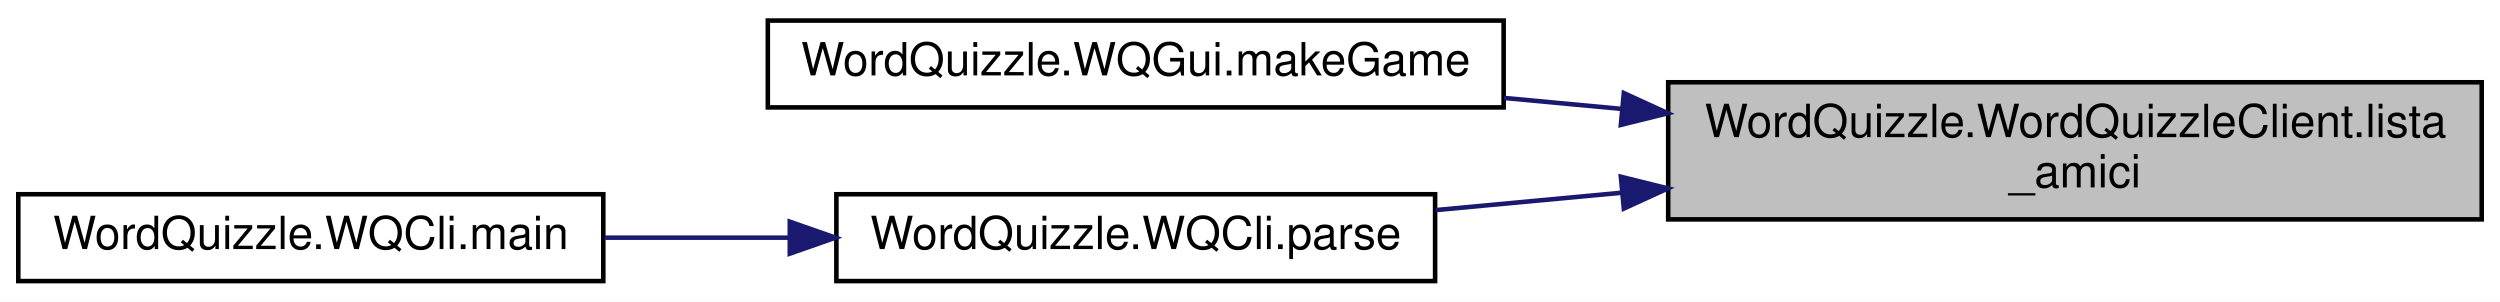
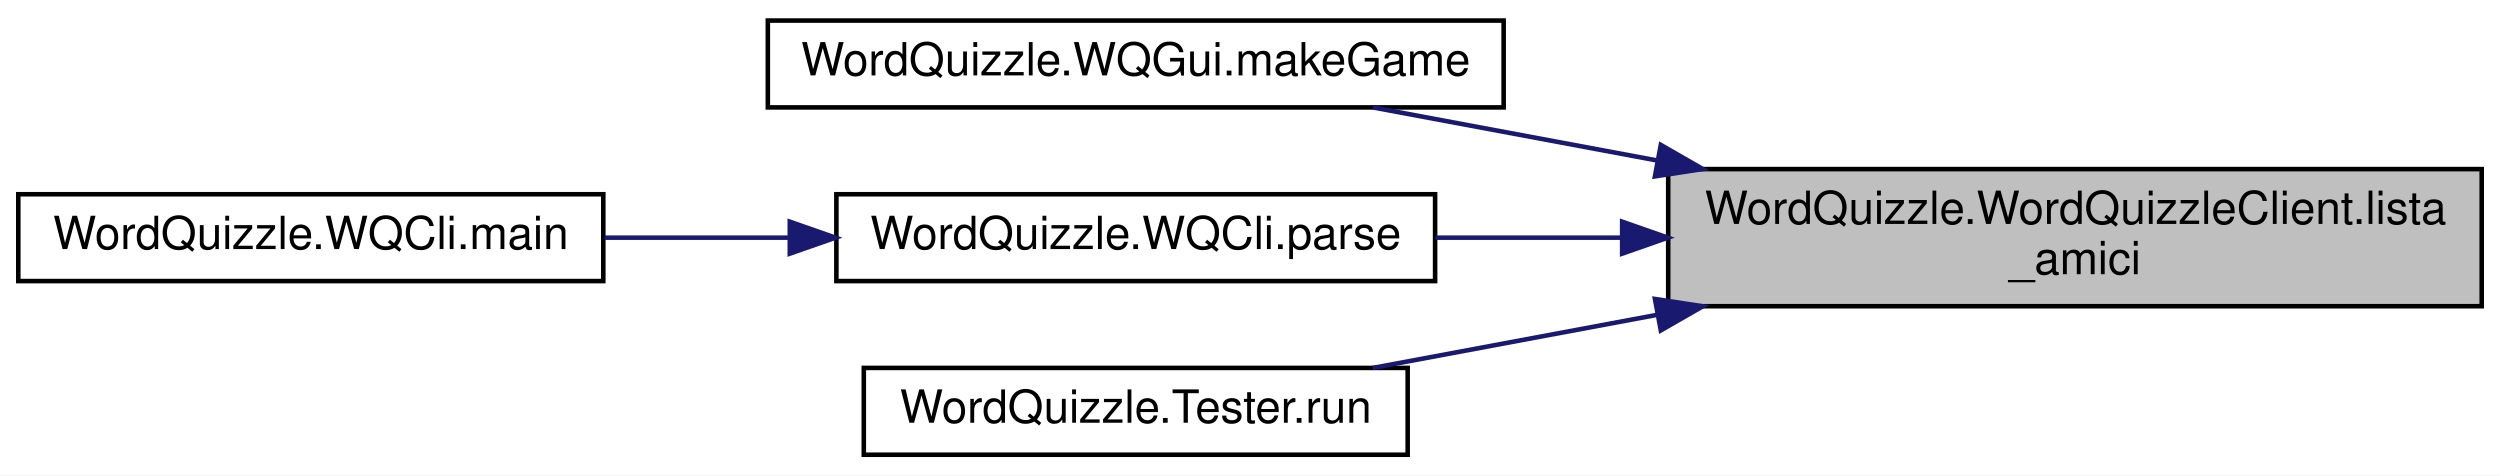
- <svg xmlns="http://www.w3.org/2000/svg" xmlns:xlink="http://www.w3.org/1999/xlink" width="547pt" height="66pt" viewBox="0.00 0.00 547.00 66.00">
-   <g id="graph0" class="graph" transform="scale(1 1) rotate(0) translate(4 62)">
-     <polygon fill="white" stroke="none" points="-4,4 -4,-62 543,-62 543,4 -4,4" />
+ <svg xmlns="http://www.w3.org/2000/svg" xmlns:xlink="http://www.w3.org/1999/xlink" width="547pt" height="104pt" viewBox="0.00 0.00 547.00 104.00">
+   <g id="graph0" class="graph" transform="scale(1 1) rotate(0) translate(4 100)">
+     <polygon fill="white" stroke="none" points="-4,4 -4,-100 543,-100 543,4 -4,4" />
    <g id="node1" class="node">
      <g id="a_node1">
        <a xlink:title="Richiede la lista degli amici di user.">
-           <polygon fill="#bfbfbf" stroke="black" points="361,-14 361,-44 539,-44 539,-14 361,-14" />
-           <text text-anchor="start" x="369" y="-32" font-family="Helvetica,sans-Serif" font-size="10.00">WordQuizzle.WordQuizzleClient.lista</text>
-           <text text-anchor="middle" x="450" y="-21" font-family="Helvetica,sans-Serif" font-size="10.00">_amici</text>
+           <polygon fill="#bfbfbf" stroke="black" points="361,-33 361,-63 539,-63 539,-33 361,-33" />
+           <text text-anchor="start" x="369" y="-51" font-family="Helvetica,sans-Serif" font-size="10.00">WordQuizzle.WordQuizzleClient.lista</text>
+           <text text-anchor="middle" x="450" y="-40" font-family="Helvetica,sans-Serif" font-size="10.00">_amici</text>
        </a>
      </g>
    </g>
    <g id="node2" class="node">
      <g id="a_node2">
        <a xlink:href="class_word_quizzle_1_1_w_q_gui.html#a5c987293ccc62020ac32b8c4f8415adf" target="_top" xlink:title="Crea il pannello principale.">
-           <polygon fill="white" stroke="black" points="164,-38.5 164,-57.5 325,-57.5 325,-38.5 164,-38.5" />
-           <text text-anchor="middle" x="244.5" y="-45.5" font-family="Helvetica,sans-Serif" font-size="10.00">WordQuizzle.WQGui.makeGame</text>
+           <polygon fill="white" stroke="black" points="164,-76.5 164,-95.5 325,-95.5 325,-76.5 164,-76.5" />
+           <text text-anchor="middle" x="244.5" y="-83.5" font-family="Helvetica,sans-Serif" font-size="10.00">WordQuizzle.WQGui.makeGame</text>
        </a>
      </g>
    </g>
    <g id="edge1" class="edge">
-       <path fill="none" stroke="midnightblue" d="M350.819,-38.167C342.184,-38.973 333.515,-39.782 325.061,-40.572" />
-       <polygon fill="midnightblue" stroke="midnightblue" points="351.294,-41.638 360.926,-37.223 350.643,-34.668 351.294,-41.638" />
+       <path fill="none" stroke="midnightblue" d="M358.512,-64.897C337.201,-68.876 315.224,-72.98 296.38,-76.499" />
+       <polygon fill="midnightblue" stroke="midnightblue" points="359.384,-68.295 368.571,-63.019 358.099,-61.414 359.384,-68.295" />
    </g>
    <g id="node3" class="node">
      <g id="a_node3">
        <a xlink:href="class_word_quizzle_1_1_w_q_cli.html#a318ef86f91a825da4ff4684bd3332a6b" target="_top" xlink:title="Gestisce le richieste dell'utente.">
-           <polygon fill="white" stroke="black" points="179,-0.5 179,-19.5 310,-19.5 310,-0.5 179,-0.5" />
-           <text text-anchor="middle" x="244.5" y="-7.5" font-family="Helvetica,sans-Serif" font-size="10.00">WordQuizzle.WQCli.parse</text>
+           <polygon fill="white" stroke="black" points="179,-38.5 179,-57.5 310,-57.5 310,-38.5 179,-38.5" />
+           <text text-anchor="middle" x="244.5" y="-45.5" font-family="Helvetica,sans-Serif" font-size="10.00">WordQuizzle.WQCli.parse</text>
        </a>
      </g>
    </g>
    <g id="edge2" class="edge">
-       <path fill="none" stroke="midnightblue" d="M350.873,-19.838C337.025,-18.545 323.088,-17.244 310.089,-16.03" />
-       <polygon fill="midnightblue" stroke="midnightblue" points="350.643,-23.332 360.926,-20.777 351.294,-16.362 350.643,-23.332" />
+       <path fill="none" stroke="midnightblue" d="M350.873,-48C337.025,-48 323.088,-48 310.089,-48" />
+       <polygon fill="midnightblue" stroke="midnightblue" points="350.926,-51.5 360.926,-48 350.925,-44.5 350.926,-51.5" />
+     </g>
+     <g id="node5" class="node">
+       <g id="a_node5">
+         <a xlink:href="class_word_quizzle_1_1_tester.html#a374746c9801c5a79f264bac163f0a3ea" target="_top" xlink:title="Esegue un test sul server.">
+           <polygon fill="white" stroke="black" points="185,-0.5 185,-19.5 304,-19.5 304,-0.5 185,-0.5" />
+           <text text-anchor="middle" x="244.5" y="-7.5" font-family="Helvetica,sans-Serif" font-size="10.00">WordQuizzle.Tester.run</text>
+         </a>
+       </g>
+     </g>
+     <g id="edge4" class="edge">
+       <path fill="none" stroke="midnightblue" d="M358.512,-31.103C337.201,-27.124 315.224,-23.02 296.38,-19.501" />
+       <polygon fill="midnightblue" stroke="midnightblue" points="358.099,-34.586 368.571,-32.981 359.384,-27.705 358.099,-34.586" />
    </g>
    <g id="node4" class="node">
      <g id="a_node4">
        <a xlink:href="class_word_quizzle_1_1_w_q_cli.html#a7c2d51051cc7f1b20c57c1424d3b7727" target="_top" xlink:title="Gestisce l'interazione con l'utente.">
-           <polygon fill="white" stroke="black" points="0,-0.5 0,-19.5 128,-19.5 128,-0.5 0,-0.5" />
-           <text text-anchor="middle" x="64" y="-7.5" font-family="Helvetica,sans-Serif" font-size="10.00">WordQuizzle.WQCli.main</text>
+           <polygon fill="white" stroke="black" points="0,-38.5 0,-57.5 128,-57.5 128,-38.5 0,-38.5" />
+           <text text-anchor="middle" x="64" y="-45.5" font-family="Helvetica,sans-Serif" font-size="10.00">WordQuizzle.WQCli.main</text>
        </a>
      </g>
    </g>
    <g id="edge3" class="edge">
-       <path fill="none" stroke="midnightblue" d="M168.644,-10C155.216,-10 141.342,-10 128.28,-10" />
-       <polygon fill="midnightblue" stroke="midnightblue" points="168.805,-13.5 178.805,-10 168.805,-6.5 168.805,-13.5" />
+       <path fill="none" stroke="midnightblue" d="M168.644,-48C155.216,-48 141.342,-48 128.28,-48" />
+       <polygon fill="midnightblue" stroke="midnightblue" points="168.805,-51.5 178.805,-48 168.805,-44.5 168.805,-51.5" />
    </g>
  </g>
</svg>
